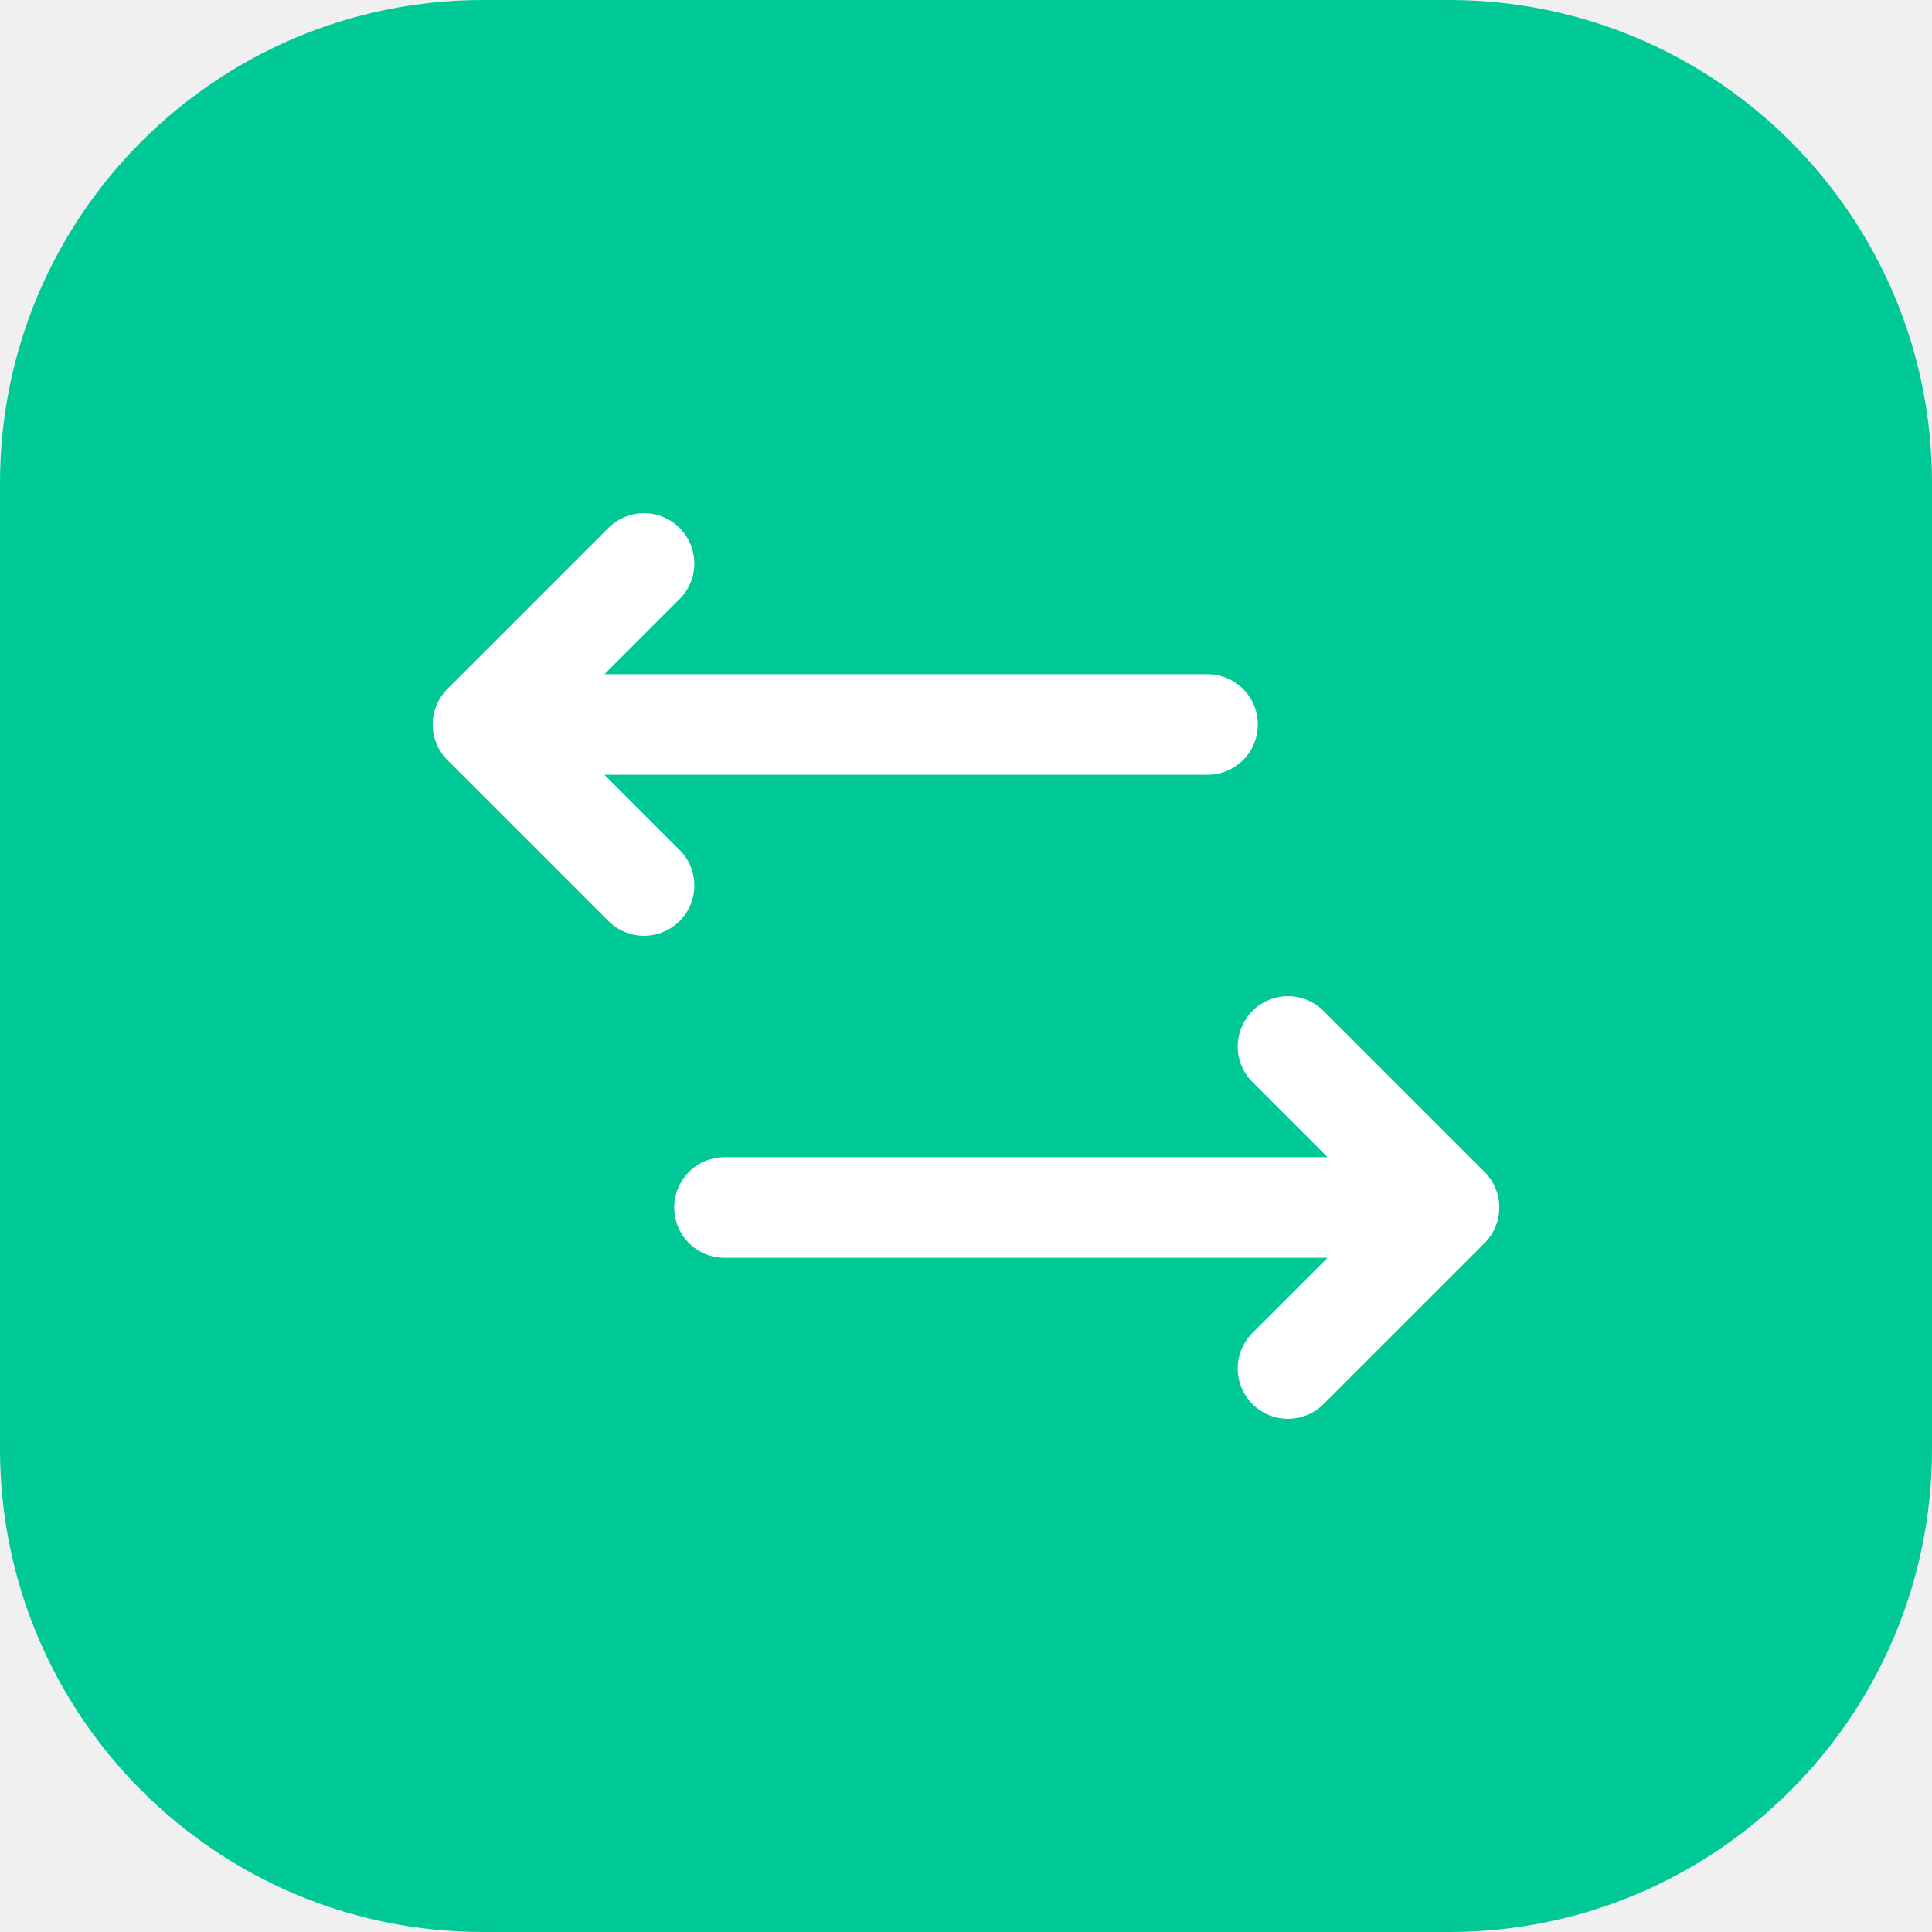
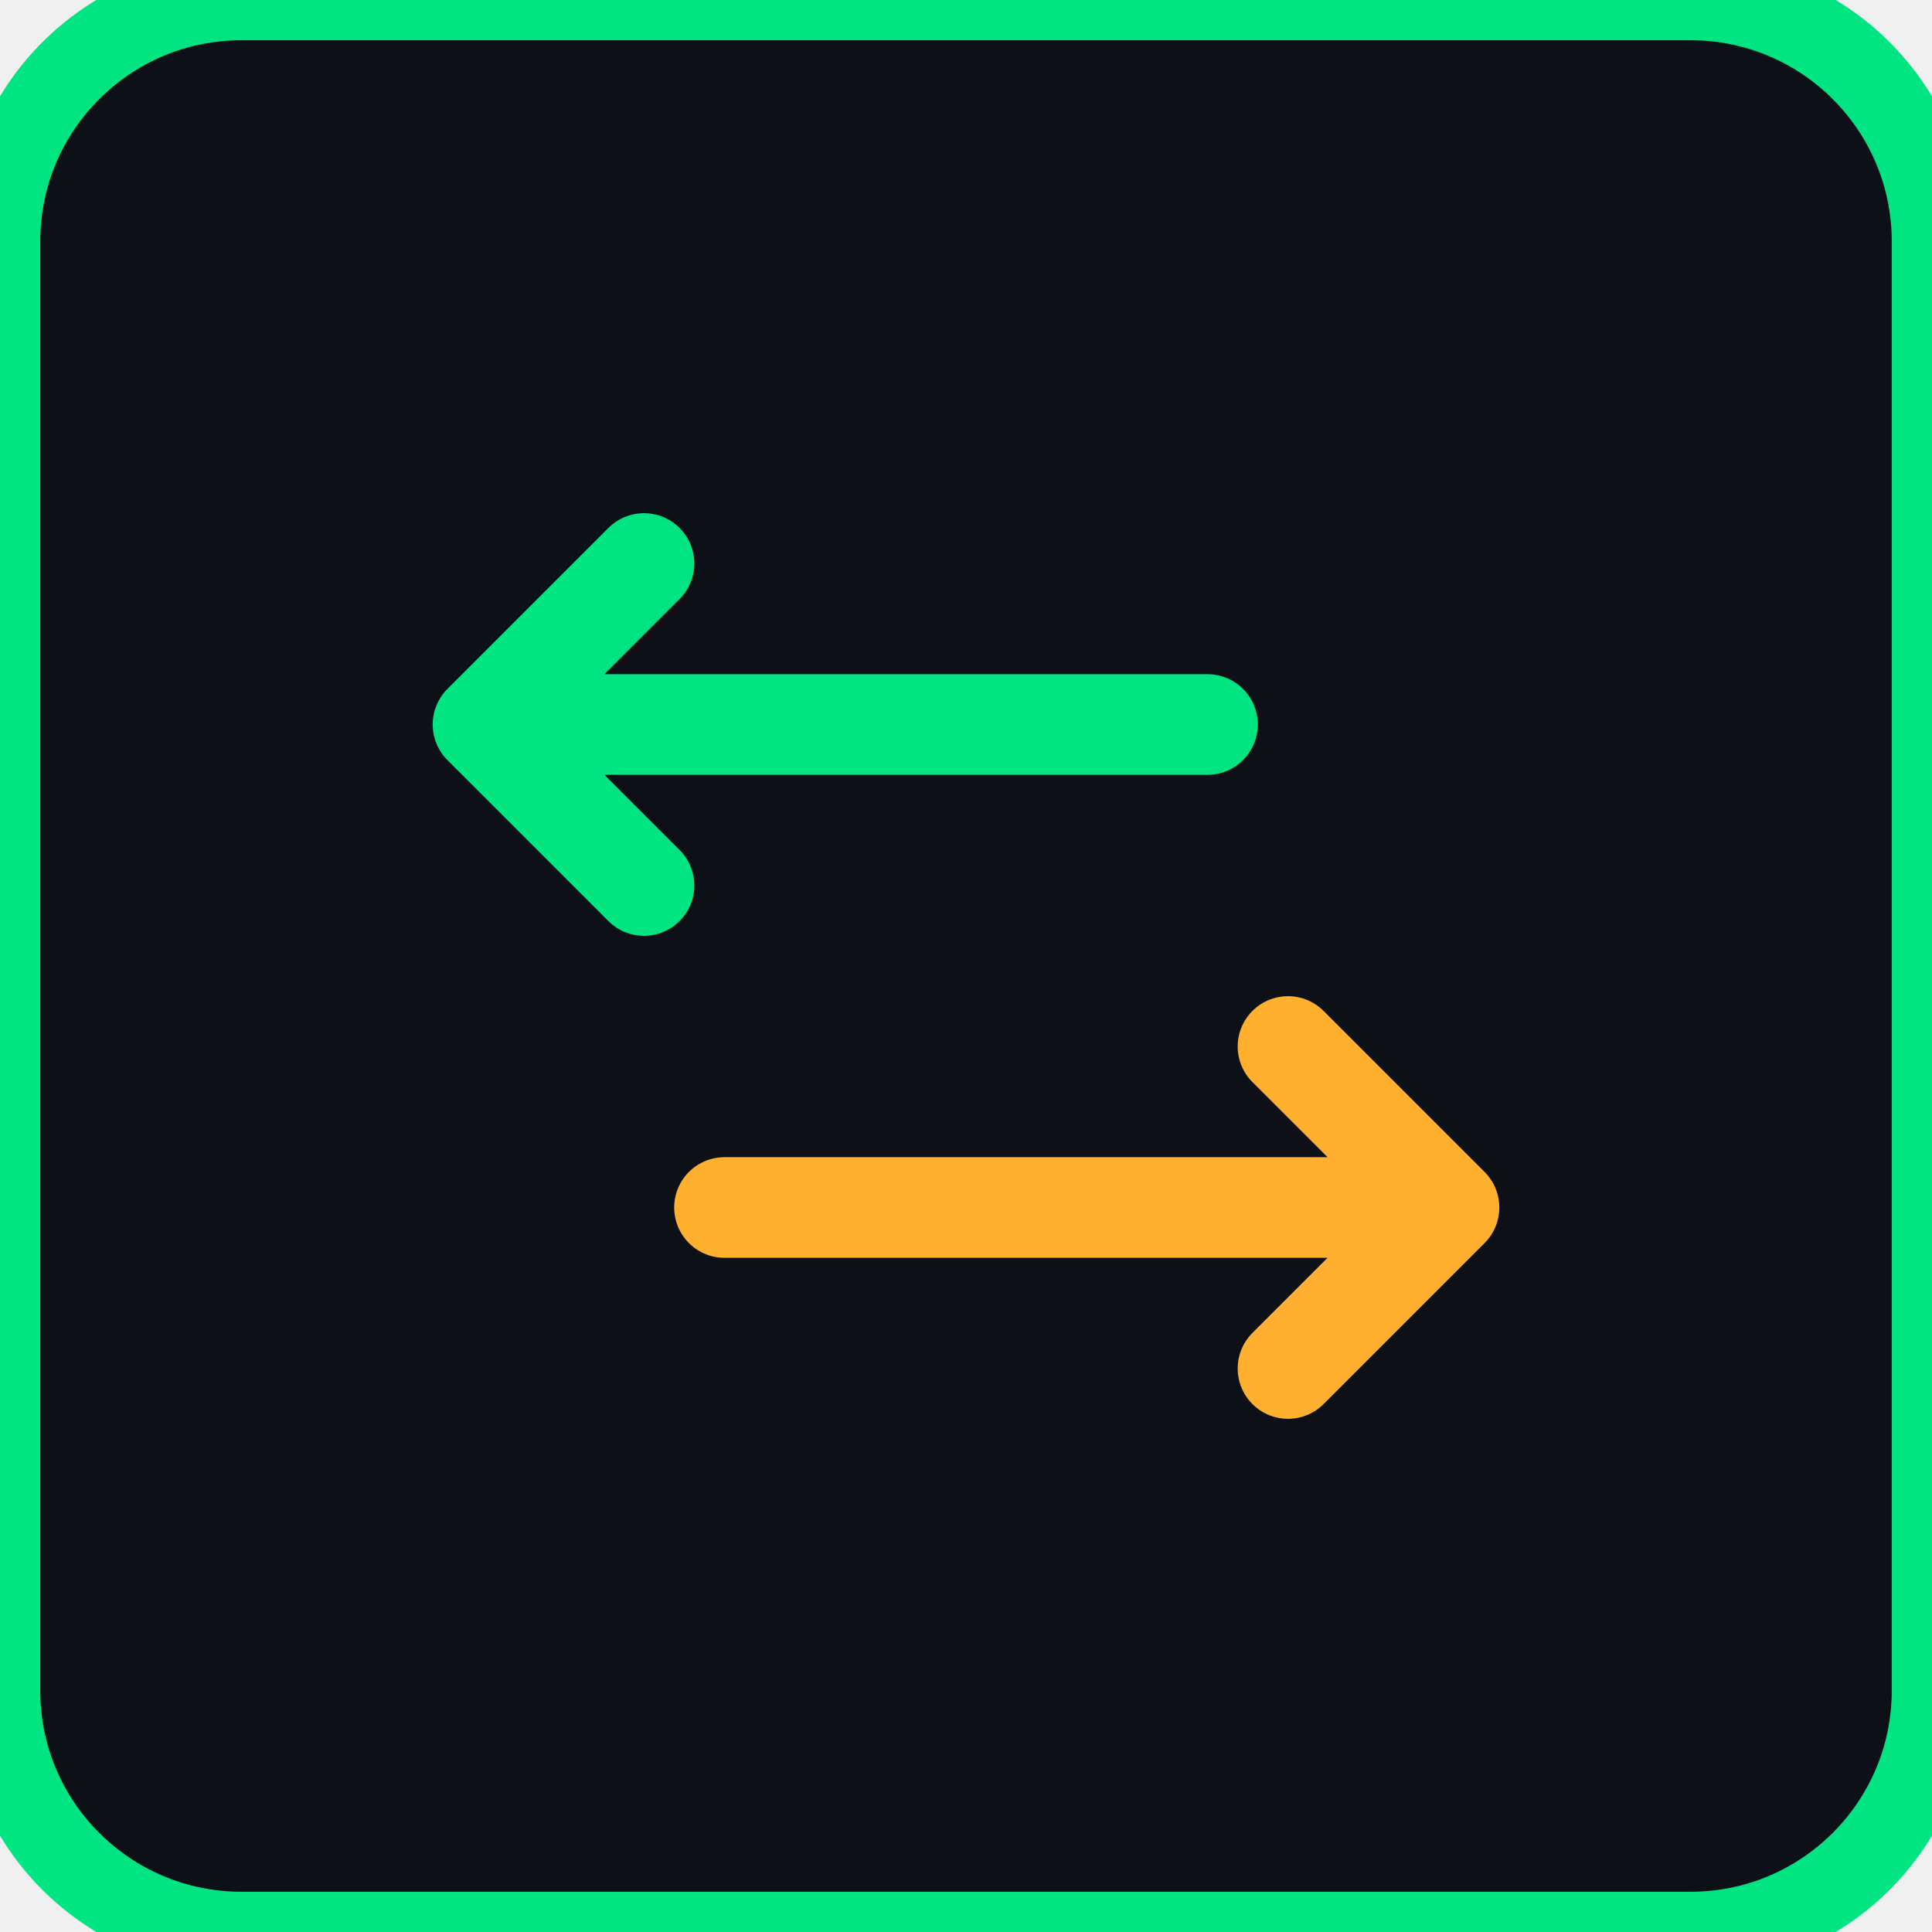
<svg xmlns="http://www.w3.org/2000/svg" viewBox="0 0 48 48" fill="none">
-   <rect width="48" height="48" rx="12" fill="#00c896" />
-   <path d="M12 18h18M12 18l4-4M12 18l4 4" stroke="white" stroke-width="2.5" stroke-linecap="round" stroke-linejoin="round" />
-   <path d="M36 30H18M36 30l-4-4M36 30l-4 4" stroke="white" stroke-width="2.5" stroke-linecap="round" stroke-linejoin="round" />
+   <rect width="48" height="48" rx="6" fill="#0d1117" stroke="#00e582" stroke-width="2" />
+   <path d="M12 18h18M12 18l4-4M12 18l4 4" stroke="#00e582" stroke-width="2.5" stroke-linecap="round" stroke-linejoin="round" />
+   <path d="M36 30H18M36 30l-4-4M36 30l-4 4" stroke="#ffb02e" stroke-width="2.5" stroke-linecap="round" stroke-linejoin="round" />
</svg>
